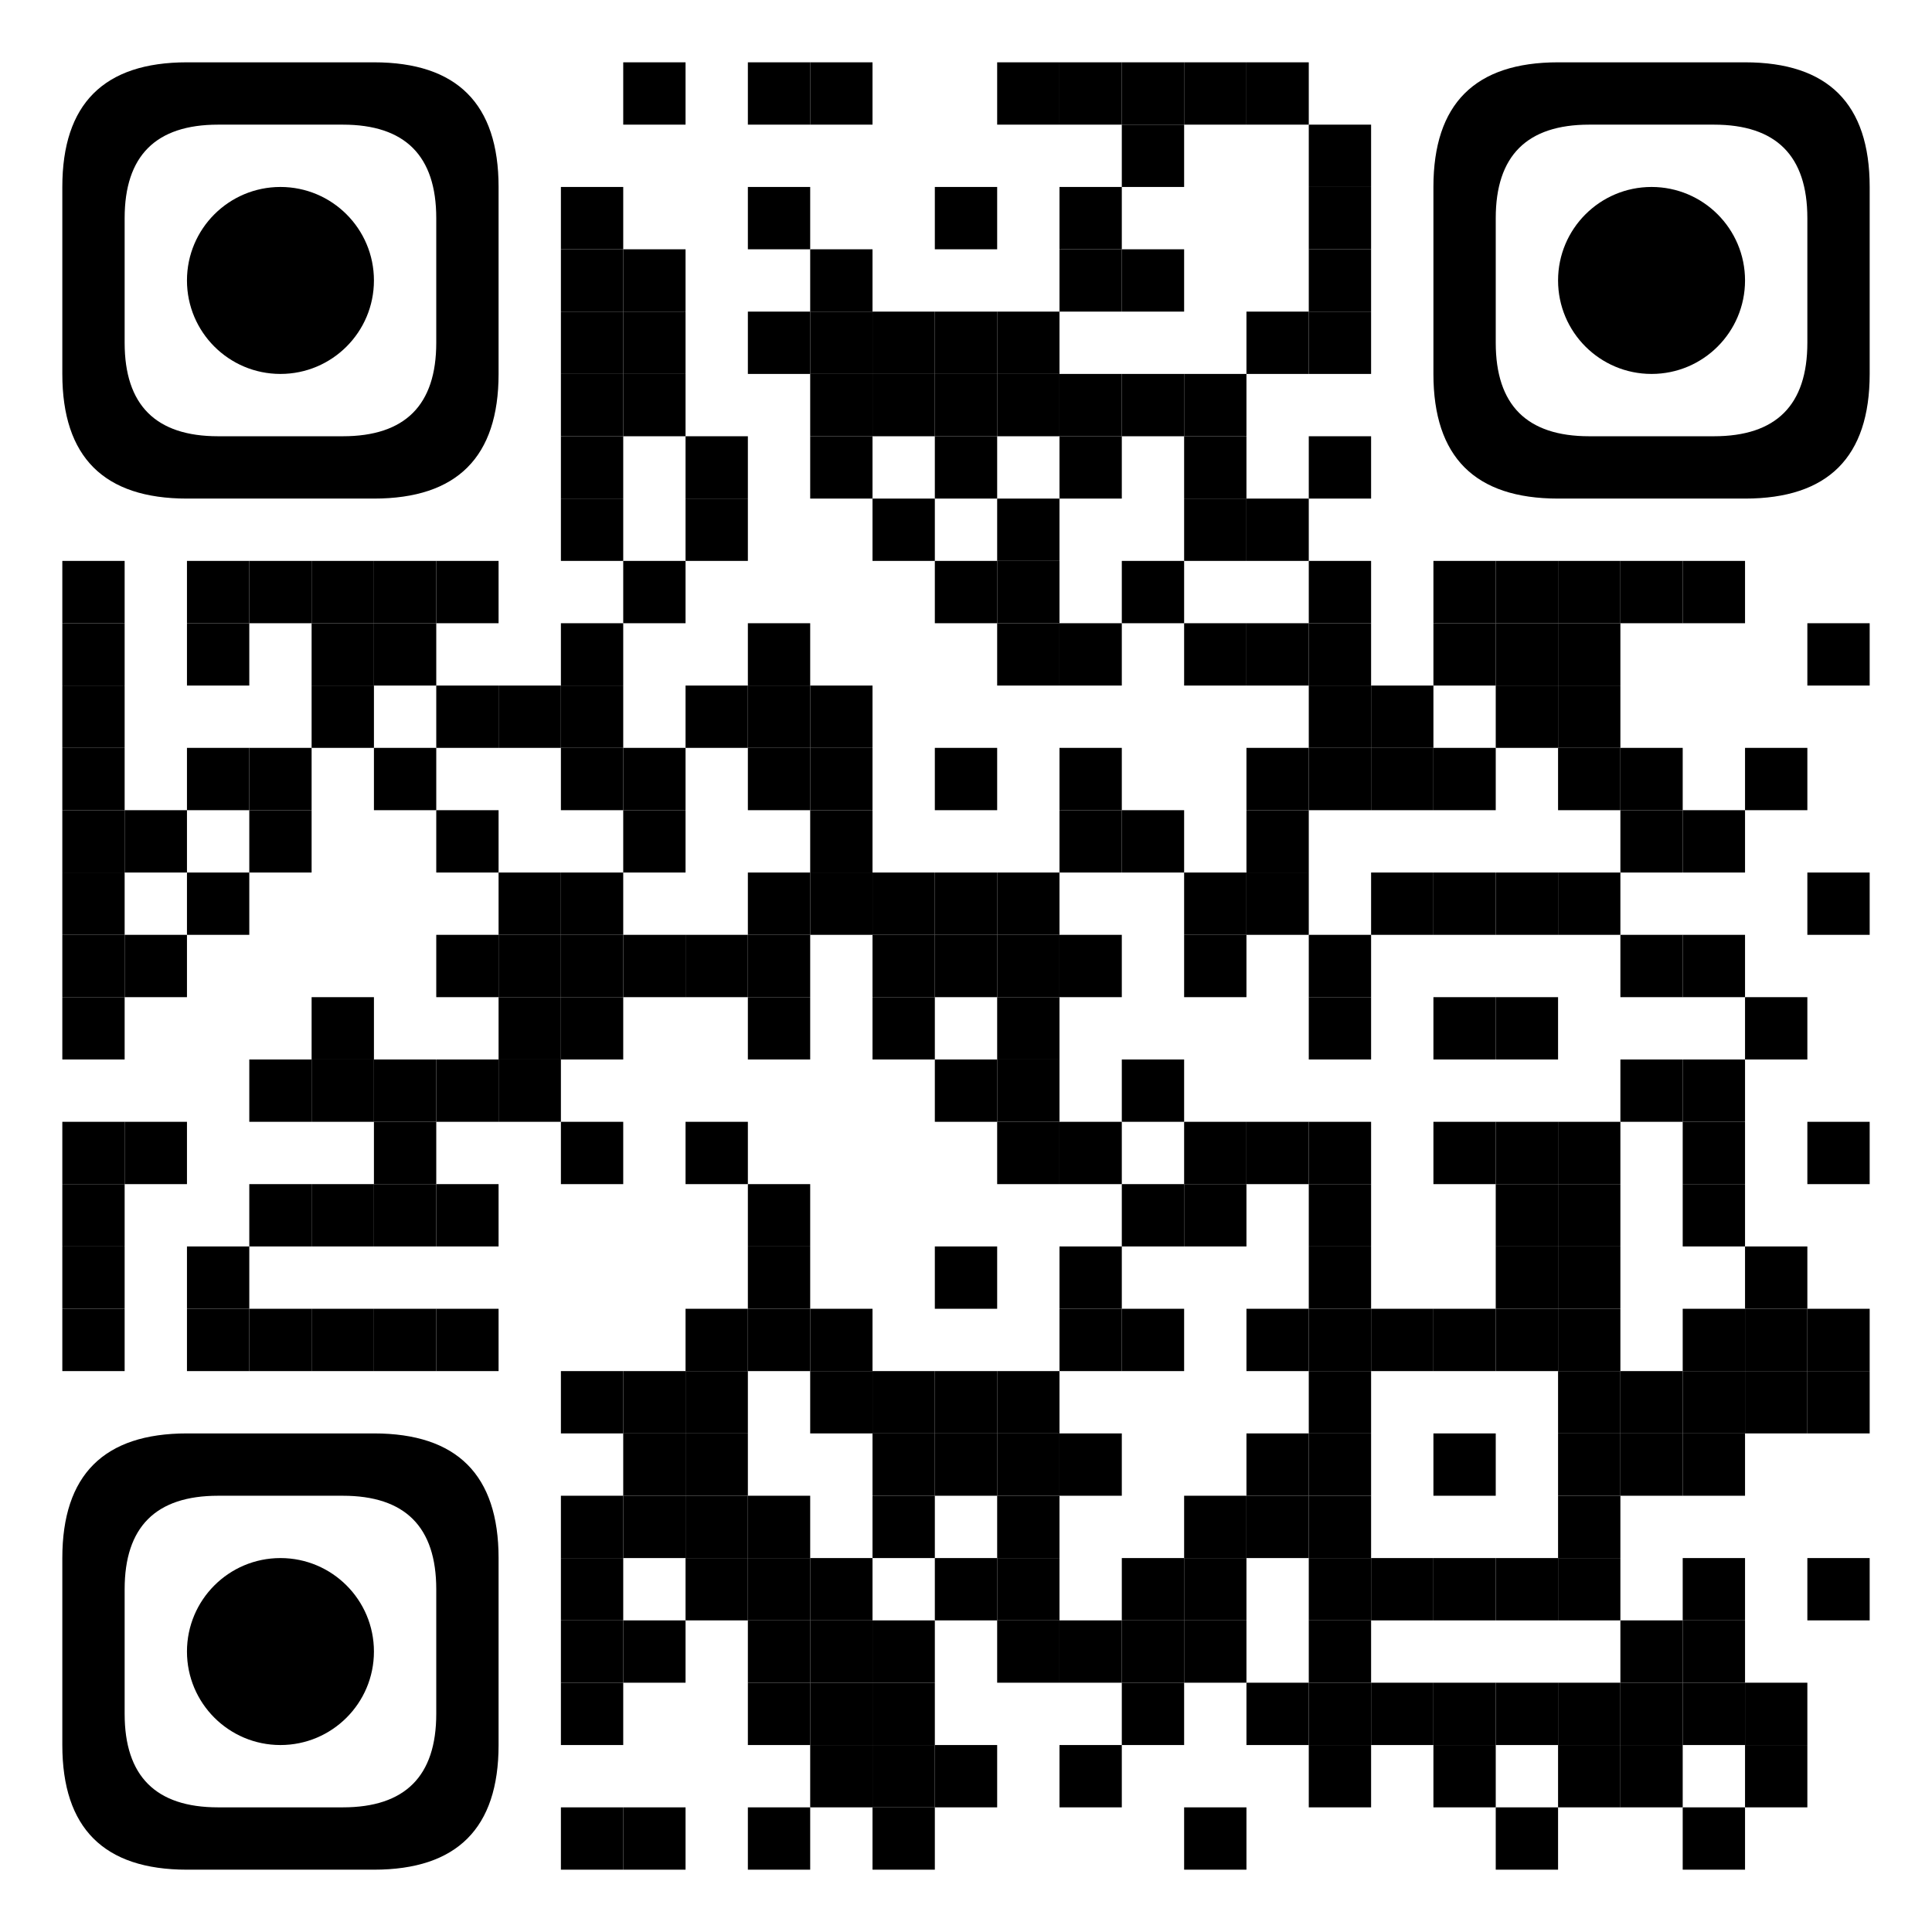
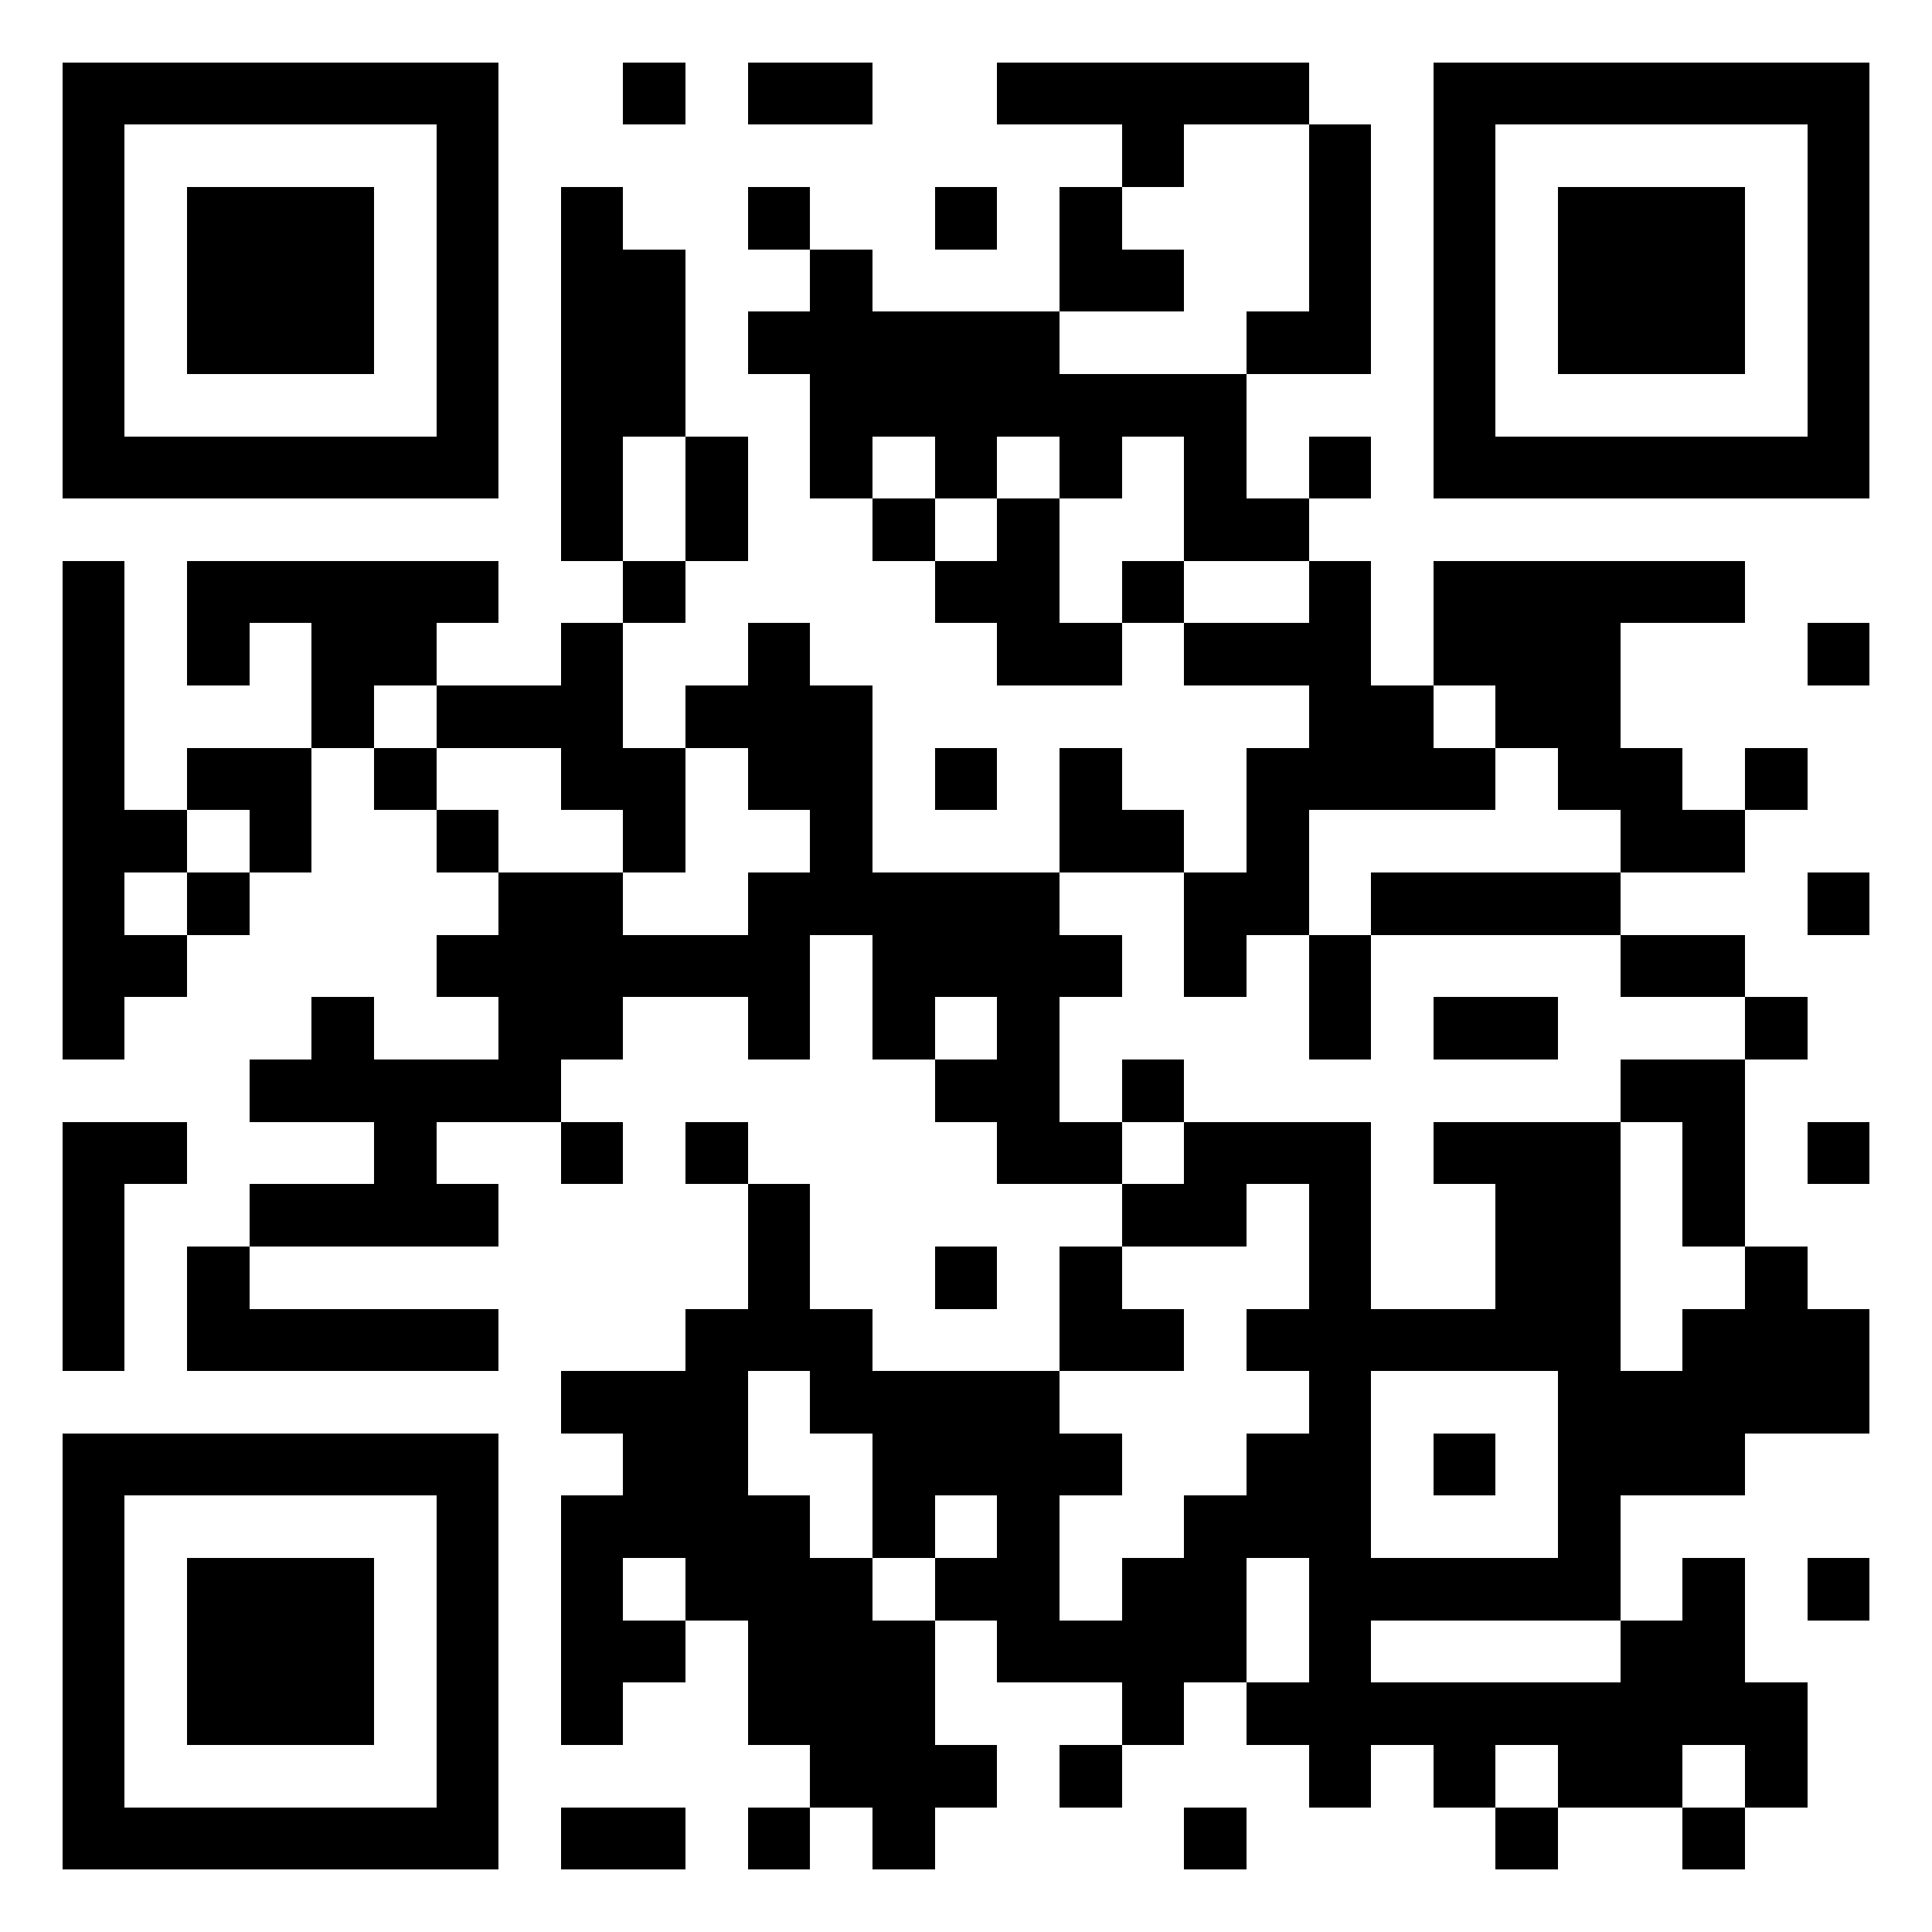
- <svg xmlns="http://www.w3.org/2000/svg" viewBox="0 0 310 310" width="310" height="310" shape-rendering="geometricPrecision">
+ <svg xmlns="http://www.w3.org/2000/svg" viewBox="0 0 310 310" width="310" height="310" shape-rendering="crispEdges">
  <rect x="100" y="10" width="10" height="10" fill="#000000" />
  <rect x="120" y="10" width="10" height="10" fill="#000000" />
  <rect x="130" y="10" width="10" height="10" fill="#000000" />
  <rect x="160" y="10" width="10" height="10" fill="#000000" />
  <rect x="170" y="10" width="10" height="10" fill="#000000" />
  <rect x="180" y="10" width="10" height="10" fill="#000000" />
  <rect x="190" y="10" width="10" height="10" fill="#000000" />
  <rect x="200" y="10" width="10" height="10" fill="#000000" />
  <rect x="180" y="20" width="10" height="10" fill="#000000" />
  <rect x="210" y="20" width="10" height="10" fill="#000000" />
  <rect x="90" y="30" width="10" height="10" fill="#000000" />
  <rect x="120" y="30" width="10" height="10" fill="#000000" />
  <rect x="150" y="30" width="10" height="10" fill="#000000" />
  <rect x="170" y="30" width="10" height="10" fill="#000000" />
  <rect x="210" y="30" width="10" height="10" fill="#000000" />
  <rect x="90" y="40" width="10" height="10" fill="#000000" />
  <rect x="100" y="40" width="10" height="10" fill="#000000" />
  <rect x="130" y="40" width="10" height="10" fill="#000000" />
  <rect x="170" y="40" width="10" height="10" fill="#000000" />
  <rect x="180" y="40" width="10" height="10" fill="#000000" />
  <rect x="210" y="40" width="10" height="10" fill="#000000" />
  <rect x="90" y="50" width="10" height="10" fill="#000000" />
  <rect x="100" y="50" width="10" height="10" fill="#000000" />
  <rect x="120" y="50" width="10" height="10" fill="#000000" />
  <rect x="130" y="50" width="10" height="10" fill="#000000" />
  <rect x="140" y="50" width="10" height="10" fill="#000000" />
  <rect x="150" y="50" width="10" height="10" fill="#000000" />
  <rect x="160" y="50" width="10" height="10" fill="#000000" />
  <rect x="200" y="50" width="10" height="10" fill="#000000" />
  <rect x="210" y="50" width="10" height="10" fill="#000000" />
  <rect x="90" y="60" width="10" height="10" fill="#000000" />
  <rect x="100" y="60" width="10" height="10" fill="#000000" />
  <rect x="130" y="60" width="10" height="10" fill="#000000" />
  <rect x="140" y="60" width="10" height="10" fill="#000000" />
  <rect x="150" y="60" width="10" height="10" fill="#000000" />
  <rect x="160" y="60" width="10" height="10" fill="#000000" />
  <rect x="170" y="60" width="10" height="10" fill="#000000" />
  <rect x="180" y="60" width="10" height="10" fill="#000000" />
  <rect x="190" y="60" width="10" height="10" fill="#000000" />
  <rect x="90" y="70" width="10" height="10" fill="#000000" />
  <rect x="110" y="70" width="10" height="10" fill="#000000" />
  <rect x="130" y="70" width="10" height="10" fill="#000000" />
  <rect x="150" y="70" width="10" height="10" fill="#000000" />
  <rect x="170" y="70" width="10" height="10" fill="#000000" />
  <rect x="190" y="70" width="10" height="10" fill="#000000" />
  <rect x="210" y="70" width="10" height="10" fill="#000000" />
  <rect x="90" y="80" width="10" height="10" fill="#000000" />
  <rect x="110" y="80" width="10" height="10" fill="#000000" />
  <rect x="140" y="80" width="10" height="10" fill="#000000" />
  <rect x="160" y="80" width="10" height="10" fill="#000000" />
  <rect x="190" y="80" width="10" height="10" fill="#000000" />
  <rect x="200" y="80" width="10" height="10" fill="#000000" />
  <rect x="10" y="90" width="10" height="10" fill="#000000" />
  <rect x="30" y="90" width="10" height="10" fill="#000000" />
  <rect x="40" y="90" width="10" height="10" fill="#000000" />
  <rect x="50" y="90" width="10" height="10" fill="#000000" />
  <rect x="60" y="90" width="10" height="10" fill="#000000" />
  <rect x="70" y="90" width="10" height="10" fill="#000000" />
  <rect x="100" y="90" width="10" height="10" fill="#000000" />
  <rect x="150" y="90" width="10" height="10" fill="#000000" />
  <rect x="160" y="90" width="10" height="10" fill="#000000" />
  <rect x="180" y="90" width="10" height="10" fill="#000000" />
  <rect x="210" y="90" width="10" height="10" fill="#000000" />
  <rect x="230" y="90" width="10" height="10" fill="#000000" />
  <rect x="240" y="90" width="10" height="10" fill="#000000" />
  <rect x="250" y="90" width="10" height="10" fill="#000000" />
  <rect x="260" y="90" width="10" height="10" fill="#000000" />
  <rect x="270" y="90" width="10" height="10" fill="#000000" />
  <rect x="10" y="100" width="10" height="10" fill="#000000" />
  <rect x="30" y="100" width="10" height="10" fill="#000000" />
  <rect x="50" y="100" width="10" height="10" fill="#000000" />
  <rect x="60" y="100" width="10" height="10" fill="#000000" />
  <rect x="90" y="100" width="10" height="10" fill="#000000" />
  <rect x="120" y="100" width="10" height="10" fill="#000000" />
  <rect x="160" y="100" width="10" height="10" fill="#000000" />
  <rect x="170" y="100" width="10" height="10" fill="#000000" />
  <rect x="190" y="100" width="10" height="10" fill="#000000" />
  <rect x="200" y="100" width="10" height="10" fill="#000000" />
  <rect x="210" y="100" width="10" height="10" fill="#000000" />
  <rect x="230" y="100" width="10" height="10" fill="#000000" />
  <rect x="240" y="100" width="10" height="10" fill="#000000" />
  <rect x="250" y="100" width="10" height="10" fill="#000000" />
  <rect x="290" y="100" width="10" height="10" fill="#000000" />
  <rect x="10" y="110" width="10" height="10" fill="#000000" />
  <rect x="50" y="110" width="10" height="10" fill="#000000" />
  <rect x="70" y="110" width="10" height="10" fill="#000000" />
  <rect x="80" y="110" width="10" height="10" fill="#000000" />
  <rect x="90" y="110" width="10" height="10" fill="#000000" />
  <rect x="110" y="110" width="10" height="10" fill="#000000" />
  <rect x="120" y="110" width="10" height="10" fill="#000000" />
  <rect x="130" y="110" width="10" height="10" fill="#000000" />
  <rect x="210" y="110" width="10" height="10" fill="#000000" />
  <rect x="220" y="110" width="10" height="10" fill="#000000" />
  <rect x="240" y="110" width="10" height="10" fill="#000000" />
  <rect x="250" y="110" width="10" height="10" fill="#000000" />
  <rect x="10" y="120" width="10" height="10" fill="#000000" />
  <rect x="30" y="120" width="10" height="10" fill="#000000" />
  <rect x="40" y="120" width="10" height="10" fill="#000000" />
  <rect x="60" y="120" width="10" height="10" fill="#000000" />
  <rect x="90" y="120" width="10" height="10" fill="#000000" />
  <rect x="100" y="120" width="10" height="10" fill="#000000" />
  <rect x="120" y="120" width="10" height="10" fill="#000000" />
  <rect x="130" y="120" width="10" height="10" fill="#000000" />
  <rect x="150" y="120" width="10" height="10" fill="#000000" />
  <rect x="170" y="120" width="10" height="10" fill="#000000" />
  <rect x="200" y="120" width="10" height="10" fill="#000000" />
  <rect x="210" y="120" width="10" height="10" fill="#000000" />
  <rect x="220" y="120" width="10" height="10" fill="#000000" />
  <rect x="230" y="120" width="10" height="10" fill="#000000" />
  <rect x="250" y="120" width="10" height="10" fill="#000000" />
  <rect x="260" y="120" width="10" height="10" fill="#000000" />
  <rect x="280" y="120" width="10" height="10" fill="#000000" />
  <rect x="10" y="130" width="10" height="10" fill="#000000" />
  <rect x="20" y="130" width="10" height="10" fill="#000000" />
  <rect x="40" y="130" width="10" height="10" fill="#000000" />
  <rect x="70" y="130" width="10" height="10" fill="#000000" />
  <rect x="100" y="130" width="10" height="10" fill="#000000" />
  <rect x="130" y="130" width="10" height="10" fill="#000000" />
  <rect x="170" y="130" width="10" height="10" fill="#000000" />
  <rect x="180" y="130" width="10" height="10" fill="#000000" />
  <rect x="200" y="130" width="10" height="10" fill="#000000" />
  <rect x="260" y="130" width="10" height="10" fill="#000000" />
  <rect x="270" y="130" width="10" height="10" fill="#000000" />
  <rect x="10" y="140" width="10" height="10" fill="#000000" />
  <rect x="30" y="140" width="10" height="10" fill="#000000" />
  <rect x="80" y="140" width="10" height="10" fill="#000000" />
  <rect x="90" y="140" width="10" height="10" fill="#000000" />
  <rect x="120" y="140" width="10" height="10" fill="#000000" />
  <rect x="130" y="140" width="10" height="10" fill="#000000" />
  <rect x="140" y="140" width="10" height="10" fill="#000000" />
  <rect x="150" y="140" width="10" height="10" fill="#000000" />
  <rect x="160" y="140" width="10" height="10" fill="#000000" />
  <rect x="190" y="140" width="10" height="10" fill="#000000" />
  <rect x="200" y="140" width="10" height="10" fill="#000000" />
  <rect x="220" y="140" width="10" height="10" fill="#000000" />
  <rect x="230" y="140" width="10" height="10" fill="#000000" />
  <rect x="240" y="140" width="10" height="10" fill="#000000" />
  <rect x="250" y="140" width="10" height="10" fill="#000000" />
  <rect x="290" y="140" width="10" height="10" fill="#000000" />
  <rect x="10" y="150" width="10" height="10" fill="#000000" />
  <rect x="20" y="150" width="10" height="10" fill="#000000" />
  <rect x="70" y="150" width="10" height="10" fill="#000000" />
  <rect x="80" y="150" width="10" height="10" fill="#000000" />
  <rect x="90" y="150" width="10" height="10" fill="#000000" />
  <rect x="100" y="150" width="10" height="10" fill="#000000" />
  <rect x="110" y="150" width="10" height="10" fill="#000000" />
  <rect x="120" y="150" width="10" height="10" fill="#000000" />
  <rect x="140" y="150" width="10" height="10" fill="#000000" />
  <rect x="150" y="150" width="10" height="10" fill="#000000" />
  <rect x="160" y="150" width="10" height="10" fill="#000000" />
  <rect x="170" y="150" width="10" height="10" fill="#000000" />
  <rect x="190" y="150" width="10" height="10" fill="#000000" />
  <rect x="210" y="150" width="10" height="10" fill="#000000" />
  <rect x="260" y="150" width="10" height="10" fill="#000000" />
  <rect x="270" y="150" width="10" height="10" fill="#000000" />
  <rect x="10" y="160" width="10" height="10" fill="#000000" />
  <rect x="50" y="160" width="10" height="10" fill="#000000" />
  <rect x="80" y="160" width="10" height="10" fill="#000000" />
  <rect x="90" y="160" width="10" height="10" fill="#000000" />
  <rect x="120" y="160" width="10" height="10" fill="#000000" />
  <rect x="140" y="160" width="10" height="10" fill="#000000" />
  <rect x="160" y="160" width="10" height="10" fill="#000000" />
  <rect x="210" y="160" width="10" height="10" fill="#000000" />
  <rect x="230" y="160" width="10" height="10" fill="#000000" />
  <rect x="240" y="160" width="10" height="10" fill="#000000" />
  <rect x="280" y="160" width="10" height="10" fill="#000000" />
  <rect x="40" y="170" width="10" height="10" fill="#000000" />
  <rect x="50" y="170" width="10" height="10" fill="#000000" />
  <rect x="60" y="170" width="10" height="10" fill="#000000" />
  <rect x="70" y="170" width="10" height="10" fill="#000000" />
  <rect x="80" y="170" width="10" height="10" fill="#000000" />
  <rect x="150" y="170" width="10" height="10" fill="#000000" />
  <rect x="160" y="170" width="10" height="10" fill="#000000" />
  <rect x="180" y="170" width="10" height="10" fill="#000000" />
  <rect x="260" y="170" width="10" height="10" fill="#000000" />
  <rect x="270" y="170" width="10" height="10" fill="#000000" />
  <rect x="10" y="180" width="10" height="10" fill="#000000" />
  <rect x="20" y="180" width="10" height="10" fill="#000000" />
  <rect x="60" y="180" width="10" height="10" fill="#000000" />
  <rect x="90" y="180" width="10" height="10" fill="#000000" />
  <rect x="110" y="180" width="10" height="10" fill="#000000" />
  <rect x="160" y="180" width="10" height="10" fill="#000000" />
  <rect x="170" y="180" width="10" height="10" fill="#000000" />
  <rect x="190" y="180" width="10" height="10" fill="#000000" />
  <rect x="200" y="180" width="10" height="10" fill="#000000" />
  <rect x="210" y="180" width="10" height="10" fill="#000000" />
  <rect x="230" y="180" width="10" height="10" fill="#000000" />
  <rect x="240" y="180" width="10" height="10" fill="#000000" />
  <rect x="250" y="180" width="10" height="10" fill="#000000" />
  <rect x="270" y="180" width="10" height="10" fill="#000000" />
  <rect x="290" y="180" width="10" height="10" fill="#000000" />
  <rect x="10" y="190" width="10" height="10" fill="#000000" />
  <rect x="40" y="190" width="10" height="10" fill="#000000" />
  <rect x="50" y="190" width="10" height="10" fill="#000000" />
  <rect x="60" y="190" width="10" height="10" fill="#000000" />
  <rect x="70" y="190" width="10" height="10" fill="#000000" />
  <rect x="120" y="190" width="10" height="10" fill="#000000" />
  <rect x="180" y="190" width="10" height="10" fill="#000000" />
  <rect x="190" y="190" width="10" height="10" fill="#000000" />
  <rect x="210" y="190" width="10" height="10" fill="#000000" />
  <rect x="240" y="190" width="10" height="10" fill="#000000" />
  <rect x="250" y="190" width="10" height="10" fill="#000000" />
  <rect x="270" y="190" width="10" height="10" fill="#000000" />
  <rect x="10" y="200" width="10" height="10" fill="#000000" />
  <rect x="30" y="200" width="10" height="10" fill="#000000" />
  <rect x="120" y="200" width="10" height="10" fill="#000000" />
  <rect x="150" y="200" width="10" height="10" fill="#000000" />
  <rect x="170" y="200" width="10" height="10" fill="#000000" />
  <rect x="210" y="200" width="10" height="10" fill="#000000" />
  <rect x="240" y="200" width="10" height="10" fill="#000000" />
  <rect x="250" y="200" width="10" height="10" fill="#000000" />
  <rect x="280" y="200" width="10" height="10" fill="#000000" />
  <rect x="10" y="210" width="10" height="10" fill="#000000" />
  <rect x="30" y="210" width="10" height="10" fill="#000000" />
  <rect x="40" y="210" width="10" height="10" fill="#000000" />
  <rect x="50" y="210" width="10" height="10" fill="#000000" />
  <rect x="60" y="210" width="10" height="10" fill="#000000" />
  <rect x="70" y="210" width="10" height="10" fill="#000000" />
  <rect x="110" y="210" width="10" height="10" fill="#000000" />
  <rect x="120" y="210" width="10" height="10" fill="#000000" />
  <rect x="130" y="210" width="10" height="10" fill="#000000" />
  <rect x="170" y="210" width="10" height="10" fill="#000000" />
  <rect x="180" y="210" width="10" height="10" fill="#000000" />
  <rect x="200" y="210" width="10" height="10" fill="#000000" />
  <rect x="210" y="210" width="10" height="10" fill="#000000" />
  <rect x="220" y="210" width="10" height="10" fill="#000000" />
  <rect x="230" y="210" width="10" height="10" fill="#000000" />
  <rect x="240" y="210" width="10" height="10" fill="#000000" />
  <rect x="250" y="210" width="10" height="10" fill="#000000" />
  <rect x="270" y="210" width="10" height="10" fill="#000000" />
  <rect x="280" y="210" width="10" height="10" fill="#000000" />
  <rect x="290" y="210" width="10" height="10" fill="#000000" />
  <rect x="90" y="220" width="10" height="10" fill="#000000" />
  <rect x="100" y="220" width="10" height="10" fill="#000000" />
  <rect x="110" y="220" width="10" height="10" fill="#000000" />
  <rect x="130" y="220" width="10" height="10" fill="#000000" />
  <rect x="140" y="220" width="10" height="10" fill="#000000" />
  <rect x="150" y="220" width="10" height="10" fill="#000000" />
  <rect x="160" y="220" width="10" height="10" fill="#000000" />
  <rect x="210" y="220" width="10" height="10" fill="#000000" />
  <rect x="250" y="220" width="10" height="10" fill="#000000" />
  <rect x="260" y="220" width="10" height="10" fill="#000000" />
  <rect x="270" y="220" width="10" height="10" fill="#000000" />
  <rect x="280" y="220" width="10" height="10" fill="#000000" />
  <rect x="290" y="220" width="10" height="10" fill="#000000" />
  <rect x="100" y="230" width="10" height="10" fill="#000000" />
  <rect x="110" y="230" width="10" height="10" fill="#000000" />
  <rect x="140" y="230" width="10" height="10" fill="#000000" />
  <rect x="150" y="230" width="10" height="10" fill="#000000" />
  <rect x="160" y="230" width="10" height="10" fill="#000000" />
  <rect x="170" y="230" width="10" height="10" fill="#000000" />
  <rect x="200" y="230" width="10" height="10" fill="#000000" />
  <rect x="210" y="230" width="10" height="10" fill="#000000" />
  <rect x="230" y="230" width="10" height="10" fill="#000000" />
  <rect x="250" y="230" width="10" height="10" fill="#000000" />
  <rect x="260" y="230" width="10" height="10" fill="#000000" />
  <rect x="270" y="230" width="10" height="10" fill="#000000" />
  <rect x="90" y="240" width="10" height="10" fill="#000000" />
  <rect x="100" y="240" width="10" height="10" fill="#000000" />
  <rect x="110" y="240" width="10" height="10" fill="#000000" />
  <rect x="120" y="240" width="10" height="10" fill="#000000" />
  <rect x="140" y="240" width="10" height="10" fill="#000000" />
  <rect x="160" y="240" width="10" height="10" fill="#000000" />
  <rect x="190" y="240" width="10" height="10" fill="#000000" />
  <rect x="200" y="240" width="10" height="10" fill="#000000" />
  <rect x="210" y="240" width="10" height="10" fill="#000000" />
  <rect x="250" y="240" width="10" height="10" fill="#000000" />
  <rect x="90" y="250" width="10" height="10" fill="#000000" />
  <rect x="110" y="250" width="10" height="10" fill="#000000" />
  <rect x="120" y="250" width="10" height="10" fill="#000000" />
  <rect x="130" y="250" width="10" height="10" fill="#000000" />
  <rect x="150" y="250" width="10" height="10" fill="#000000" />
  <rect x="160" y="250" width="10" height="10" fill="#000000" />
  <rect x="180" y="250" width="10" height="10" fill="#000000" />
  <rect x="190" y="250" width="10" height="10" fill="#000000" />
  <rect x="210" y="250" width="10" height="10" fill="#000000" />
  <rect x="220" y="250" width="10" height="10" fill="#000000" />
  <rect x="230" y="250" width="10" height="10" fill="#000000" />
  <rect x="240" y="250" width="10" height="10" fill="#000000" />
  <rect x="250" y="250" width="10" height="10" fill="#000000" />
  <rect x="270" y="250" width="10" height="10" fill="#000000" />
  <rect x="290" y="250" width="10" height="10" fill="#000000" />
  <rect x="90" y="260" width="10" height="10" fill="#000000" />
  <rect x="100" y="260" width="10" height="10" fill="#000000" />
  <rect x="120" y="260" width="10" height="10" fill="#000000" />
  <rect x="130" y="260" width="10" height="10" fill="#000000" />
  <rect x="140" y="260" width="10" height="10" fill="#000000" />
  <rect x="160" y="260" width="10" height="10" fill="#000000" />
  <rect x="170" y="260" width="10" height="10" fill="#000000" />
  <rect x="180" y="260" width="10" height="10" fill="#000000" />
  <rect x="190" y="260" width="10" height="10" fill="#000000" />
  <rect x="210" y="260" width="10" height="10" fill="#000000" />
  <rect x="260" y="260" width="10" height="10" fill="#000000" />
  <rect x="270" y="260" width="10" height="10" fill="#000000" />
  <rect x="90" y="270" width="10" height="10" fill="#000000" />
  <rect x="120" y="270" width="10" height="10" fill="#000000" />
  <rect x="130" y="270" width="10" height="10" fill="#000000" />
  <rect x="140" y="270" width="10" height="10" fill="#000000" />
  <rect x="180" y="270" width="10" height="10" fill="#000000" />
  <rect x="200" y="270" width="10" height="10" fill="#000000" />
  <rect x="210" y="270" width="10" height="10" fill="#000000" />
  <rect x="220" y="270" width="10" height="10" fill="#000000" />
  <rect x="230" y="270" width="10" height="10" fill="#000000" />
  <rect x="240" y="270" width="10" height="10" fill="#000000" />
  <rect x="250" y="270" width="10" height="10" fill="#000000" />
  <rect x="260" y="270" width="10" height="10" fill="#000000" />
  <rect x="270" y="270" width="10" height="10" fill="#000000" />
  <rect x="280" y="270" width="10" height="10" fill="#000000" />
  <rect x="130" y="280" width="10" height="10" fill="#000000" />
  <rect x="140" y="280" width="10" height="10" fill="#000000" />
  <rect x="150" y="280" width="10" height="10" fill="#000000" />
  <rect x="170" y="280" width="10" height="10" fill="#000000" />
  <rect x="210" y="280" width="10" height="10" fill="#000000" />
  <rect x="230" y="280" width="10" height="10" fill="#000000" />
  <rect x="250" y="280" width="10" height="10" fill="#000000" />
  <rect x="260" y="280" width="10" height="10" fill="#000000" />
  <rect x="280" y="280" width="10" height="10" fill="#000000" />
  <rect x="90" y="290" width="10" height="10" fill="#000000" />
  <rect x="100" y="290" width="10" height="10" fill="#000000" />
  <rect x="120" y="290" width="10" height="10" fill="#000000" />
  <rect x="140" y="290" width="10" height="10" fill="#000000" />
  <rect x="190" y="290" width="10" height="10" fill="#000000" />
  <rect x="240" y="290" width="10" height="10" fill="#000000" />
  <rect x="270" y="290" width="10" height="10" fill="#000000" />
-   <path d="M 30 10 L 60 10 Q 80 10 80 30 L 80 60 Q 80 80 60 80 L 30 80 Q 10 80 10 60 L 10 30 Q 10 10 30 10 Z M 35 20 L 55 20 Q 70 20 70 35 L 70 55 Q 70 70 55 70 L 35 70 Q 20 70 20 55 L 20 35 Q 20 20 35 20 Z" fill="#000000" fill-rule="evenodd" />
-   <circle cx="45" cy="45" r="15" fill="#000000" />
-   <path d="M 250 10 L 280 10 Q 300 10 300 30 L 300 60 Q 300 80 280 80 L 250 80 Q 230 80 230 60 L 230 30 Q 230 10 250 10 Z M 255 20 L 275 20 Q 290 20 290 35 L 290 55 Q 290 70 275 70 L 255 70 Q 240 70 240 55 L 240 35 Q 240 20 255 20 Z" fill="#000000" fill-rule="evenodd" />
-   <circle cx="265" cy="45" r="15" fill="#000000" />
-   <path d="M 30 230 L 60 230 Q 80 230 80 250 L 80 280 Q 80 300 60 300 L 30 300 Q 10 300 10 280 L 10 250 Q 10 230 30 230 Z M 35 240 L 55 240 Q 70 240 70 255 L 70 275 Q 70 290 55 290 L 35 290 Q 20 290 20 275 L 20 255 Q 20 240 35 240 Z" fill="#000000" fill-rule="evenodd" />
-   <circle cx="45" cy="265" r="15" fill="#000000" />
+   <path d="M 10 10 L 80 10 L 80 80 L 10 80 Z M 20 20 L 70 20 L 70 70 L 20 70 Z" fill="#000000" fill-rule="evenodd" shape-rendering="crispEdges" />
+   <rect x="30" y="30" width="30" height="30" fill="#000000" shape-rendering="crispEdges" />
+   <path d="M 230 10 L 300 10 L 300 80 L 230 80 Z M 240 20 L 290 20 L 290 70 L 240 70 Z" fill="#000000" fill-rule="evenodd" shape-rendering="crispEdges" />
+   <rect x="250" y="30" width="30" height="30" fill="#000000" shape-rendering="crispEdges" />
+   <path d="M 10 230 L 80 230 L 80 300 L 10 300 Z M 20 240 L 70 240 L 70 290 L 20 290 Z" fill="#000000" fill-rule="evenodd" shape-rendering="crispEdges" />
+   <rect x="30" y="250" width="30" height="30" fill="#000000" shape-rendering="crispEdges" />
</svg>
